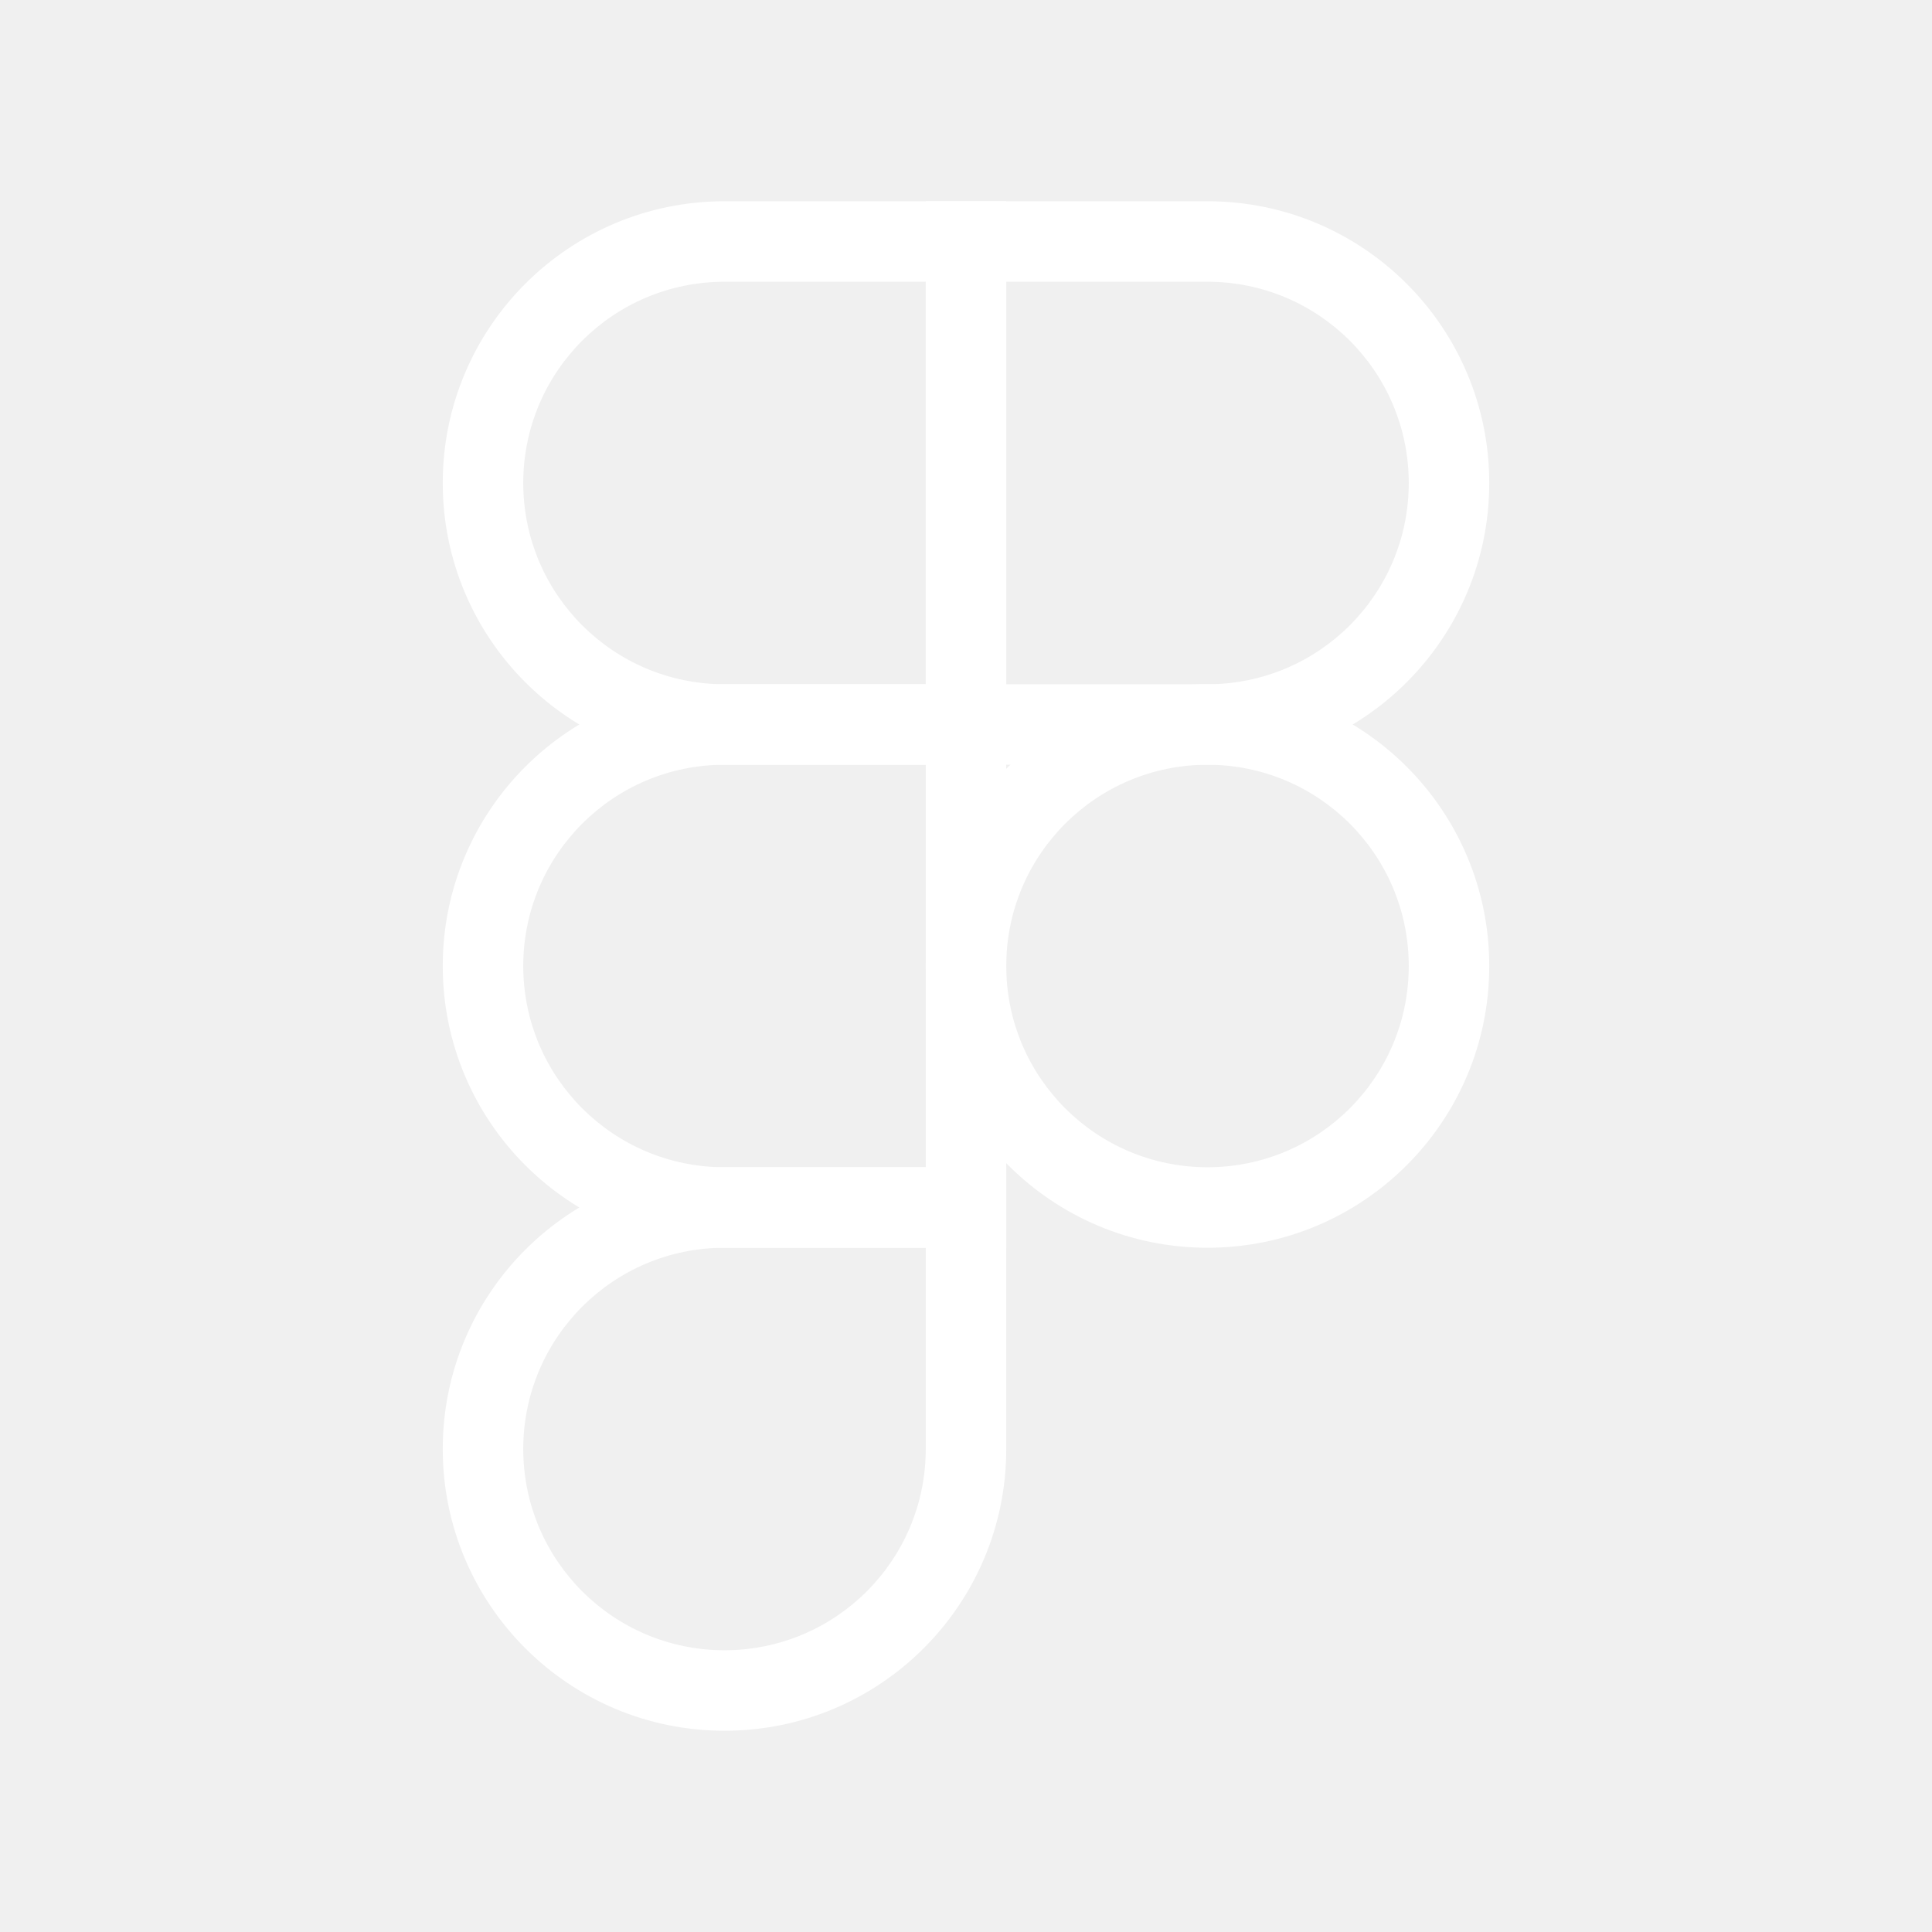
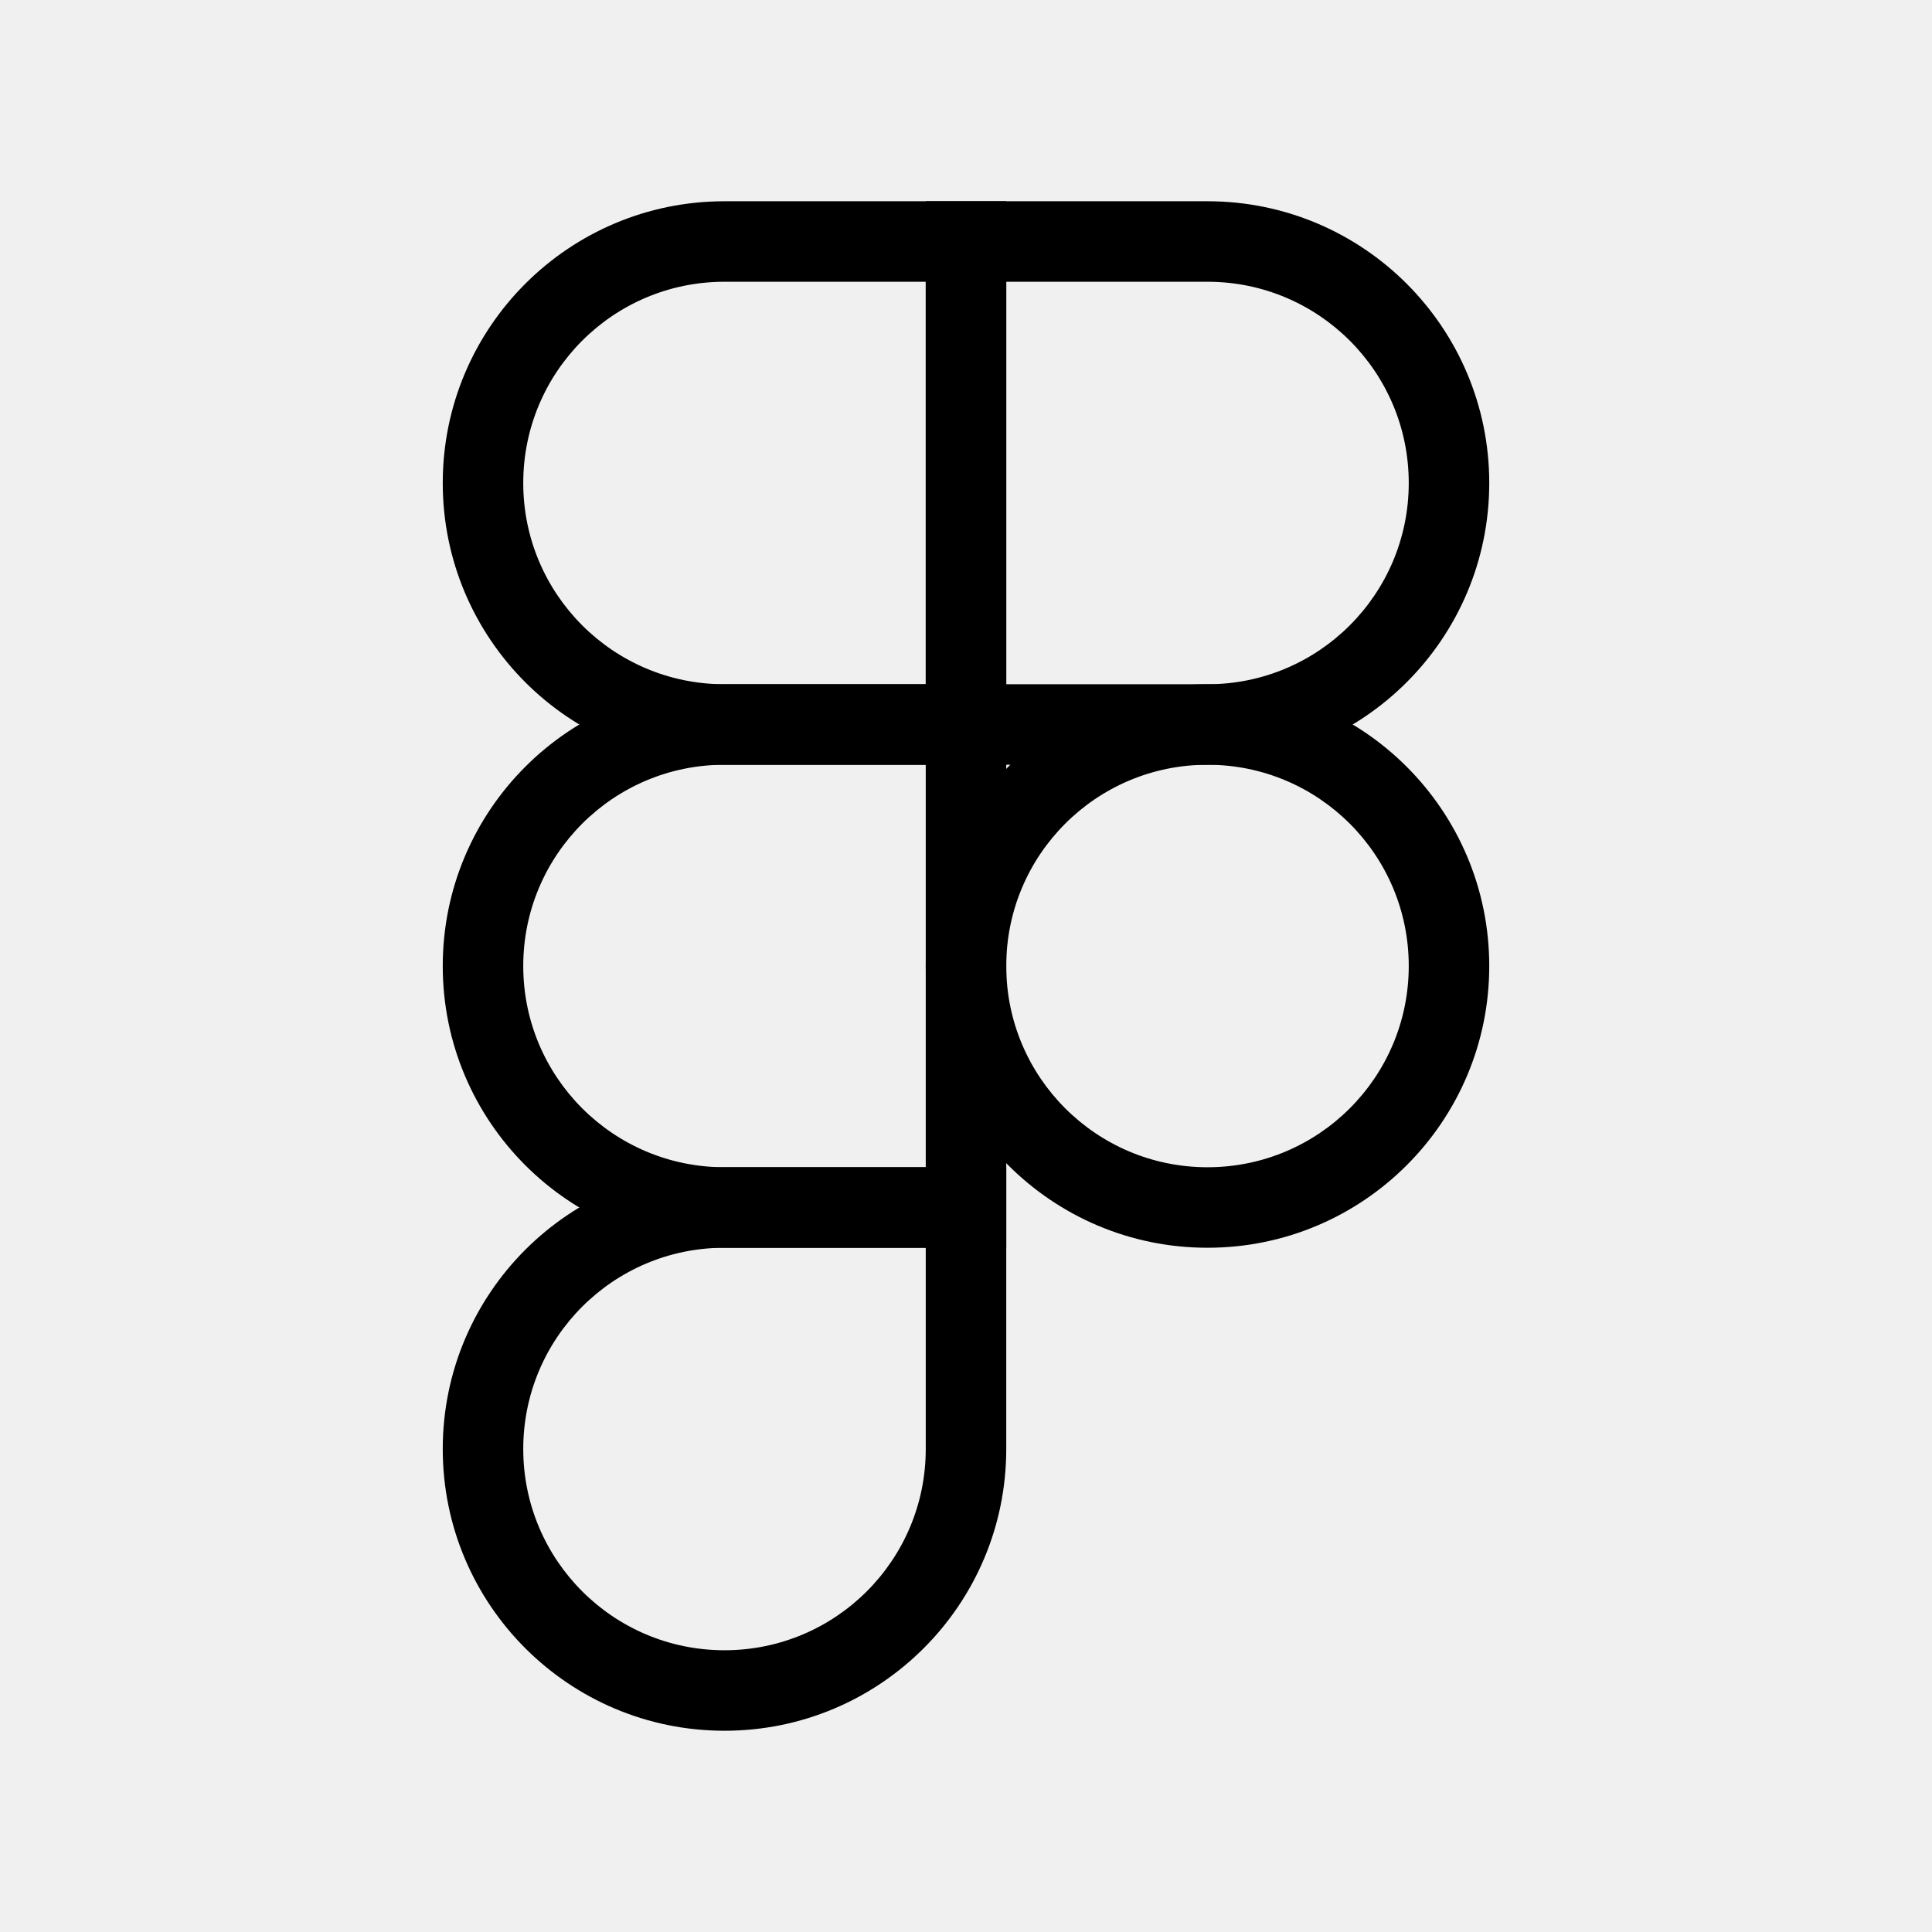
<svg xmlns="http://www.w3.org/2000/svg" width="24" height="24" viewBox="0 0 24 24" fill="none">
-   <path d="M12.5 2.5V9.5H9C7.067 9.5 5.5 7.933 5.5 6C5.5 4.067 7.067 2.5 9 2.5H12.5ZM6.5 6C6.5 7.381 7.619 8.5 9 8.5H11.5V3.5H9C7.619 3.5 6.5 4.619 6.5 6Z" fill="white" />
-   <path d="M17.5 6C17.5 4.619 16.381 3.5 15 3.5H12.5V8.5H15C16.381 8.5 17.5 7.381 17.5 6ZM18.5 6C18.5 7.933 16.933 9.5 15 9.5H11.5V2.5H15C16.933 2.5 18.5 4.067 18.5 6Z" fill="white" />
-   <path d="M12.5 8.5V15.5H9C7.067 15.5 5.5 13.933 5.5 12C5.5 10.067 7.067 8.5 9 8.5H12.5ZM6.5 12C6.5 13.381 7.619 14.5 9 14.5H11.5V9.5H9C7.619 9.5 6.5 10.619 6.5 12Z" fill="white" />
-   <path d="M17.5 12C17.5 10.619 16.381 9.5 15 9.5C13.619 9.5 12.5 10.619 12.5 12C12.5 13.381 13.619 14.5 15 14.5C16.381 14.5 17.5 13.381 17.5 12ZM18.5 12C18.5 13.933 16.933 15.5 15 15.5C13.067 15.5 11.5 13.933 11.5 12C11.5 10.067 13.067 8.5 15 8.5C16.933 8.5 18.5 10.067 18.5 12Z" fill="white" />
-   <path d="M11.5 15.5H9C7.619 15.5 6.5 16.619 6.5 18C6.5 19.381 7.619 20.5 9 20.5C10.381 20.5 11.5 19.381 11.5 18V15.5ZM12.5 18C12.5 19.933 10.933 21.5 9 21.5C7.067 21.5 5.5 19.933 5.5 18C5.5 16.067 7.067 14.5 9 14.5H12.5V18Z" fill="white" />
+   <path d="M12.5 2.5V9.5H9C7.067 9.5 5.5 7.933 5.5 6C5.5 4.067 7.067 2.5 9 2.5H12.5ZM6.5 6C6.5 7.381 7.619 8.5 9 8.5H11.5V3.5H9C7.619 3.5 6.5 4.619 6.5 6Z" fill="currentColor" />
+   <path d="M17.5 6C17.5 4.619 16.381 3.5 15 3.5H12.5V8.5H15C16.381 8.5 17.5 7.381 17.5 6ZM18.5 6C18.5 7.933 16.933 9.5 15 9.5H11.5V2.5H15C16.933 2.5 18.5 4.067 18.5 6Z" fill="currentColor" />
+   <path d="M12.5 8.5V15.5H9C7.067 15.5 5.5 13.933 5.5 12C5.5 10.067 7.067 8.5 9 8.5H12.5ZM6.5 12C6.5 13.381 7.619 14.5 9 14.5H11.5V9.5H9C7.619 9.5 6.5 10.619 6.5 12Z" fill="currentColor" />
+   <path d="M17.5 12C17.5 10.619 16.381 9.5 15 9.5C13.619 9.5 12.5 10.619 12.5 12C12.5 13.381 13.619 14.5 15 14.5C16.381 14.5 17.5 13.381 17.5 12ZM18.5 12C18.5 13.933 16.933 15.5 15 15.5C13.067 15.5 11.5 13.933 11.5 12C11.5 10.067 13.067 8.5 15 8.5C16.933 8.5 18.5 10.067 18.5 12Z" fill="currentColor" />
+   <path d="M11.5 15.5H9C7.619 15.5 6.5 16.619 6.5 18C6.5 19.381 7.619 20.5 9 20.5C10.381 20.5 11.5 19.381 11.5 18V15.5ZM12.5 18C12.5 19.933 10.933 21.5 9 21.5C7.067 21.5 5.5 19.933 5.5 18C5.5 16.067 7.067 14.5 9 14.5H12.5V18Z" fill="currentColor" />
</svg>
